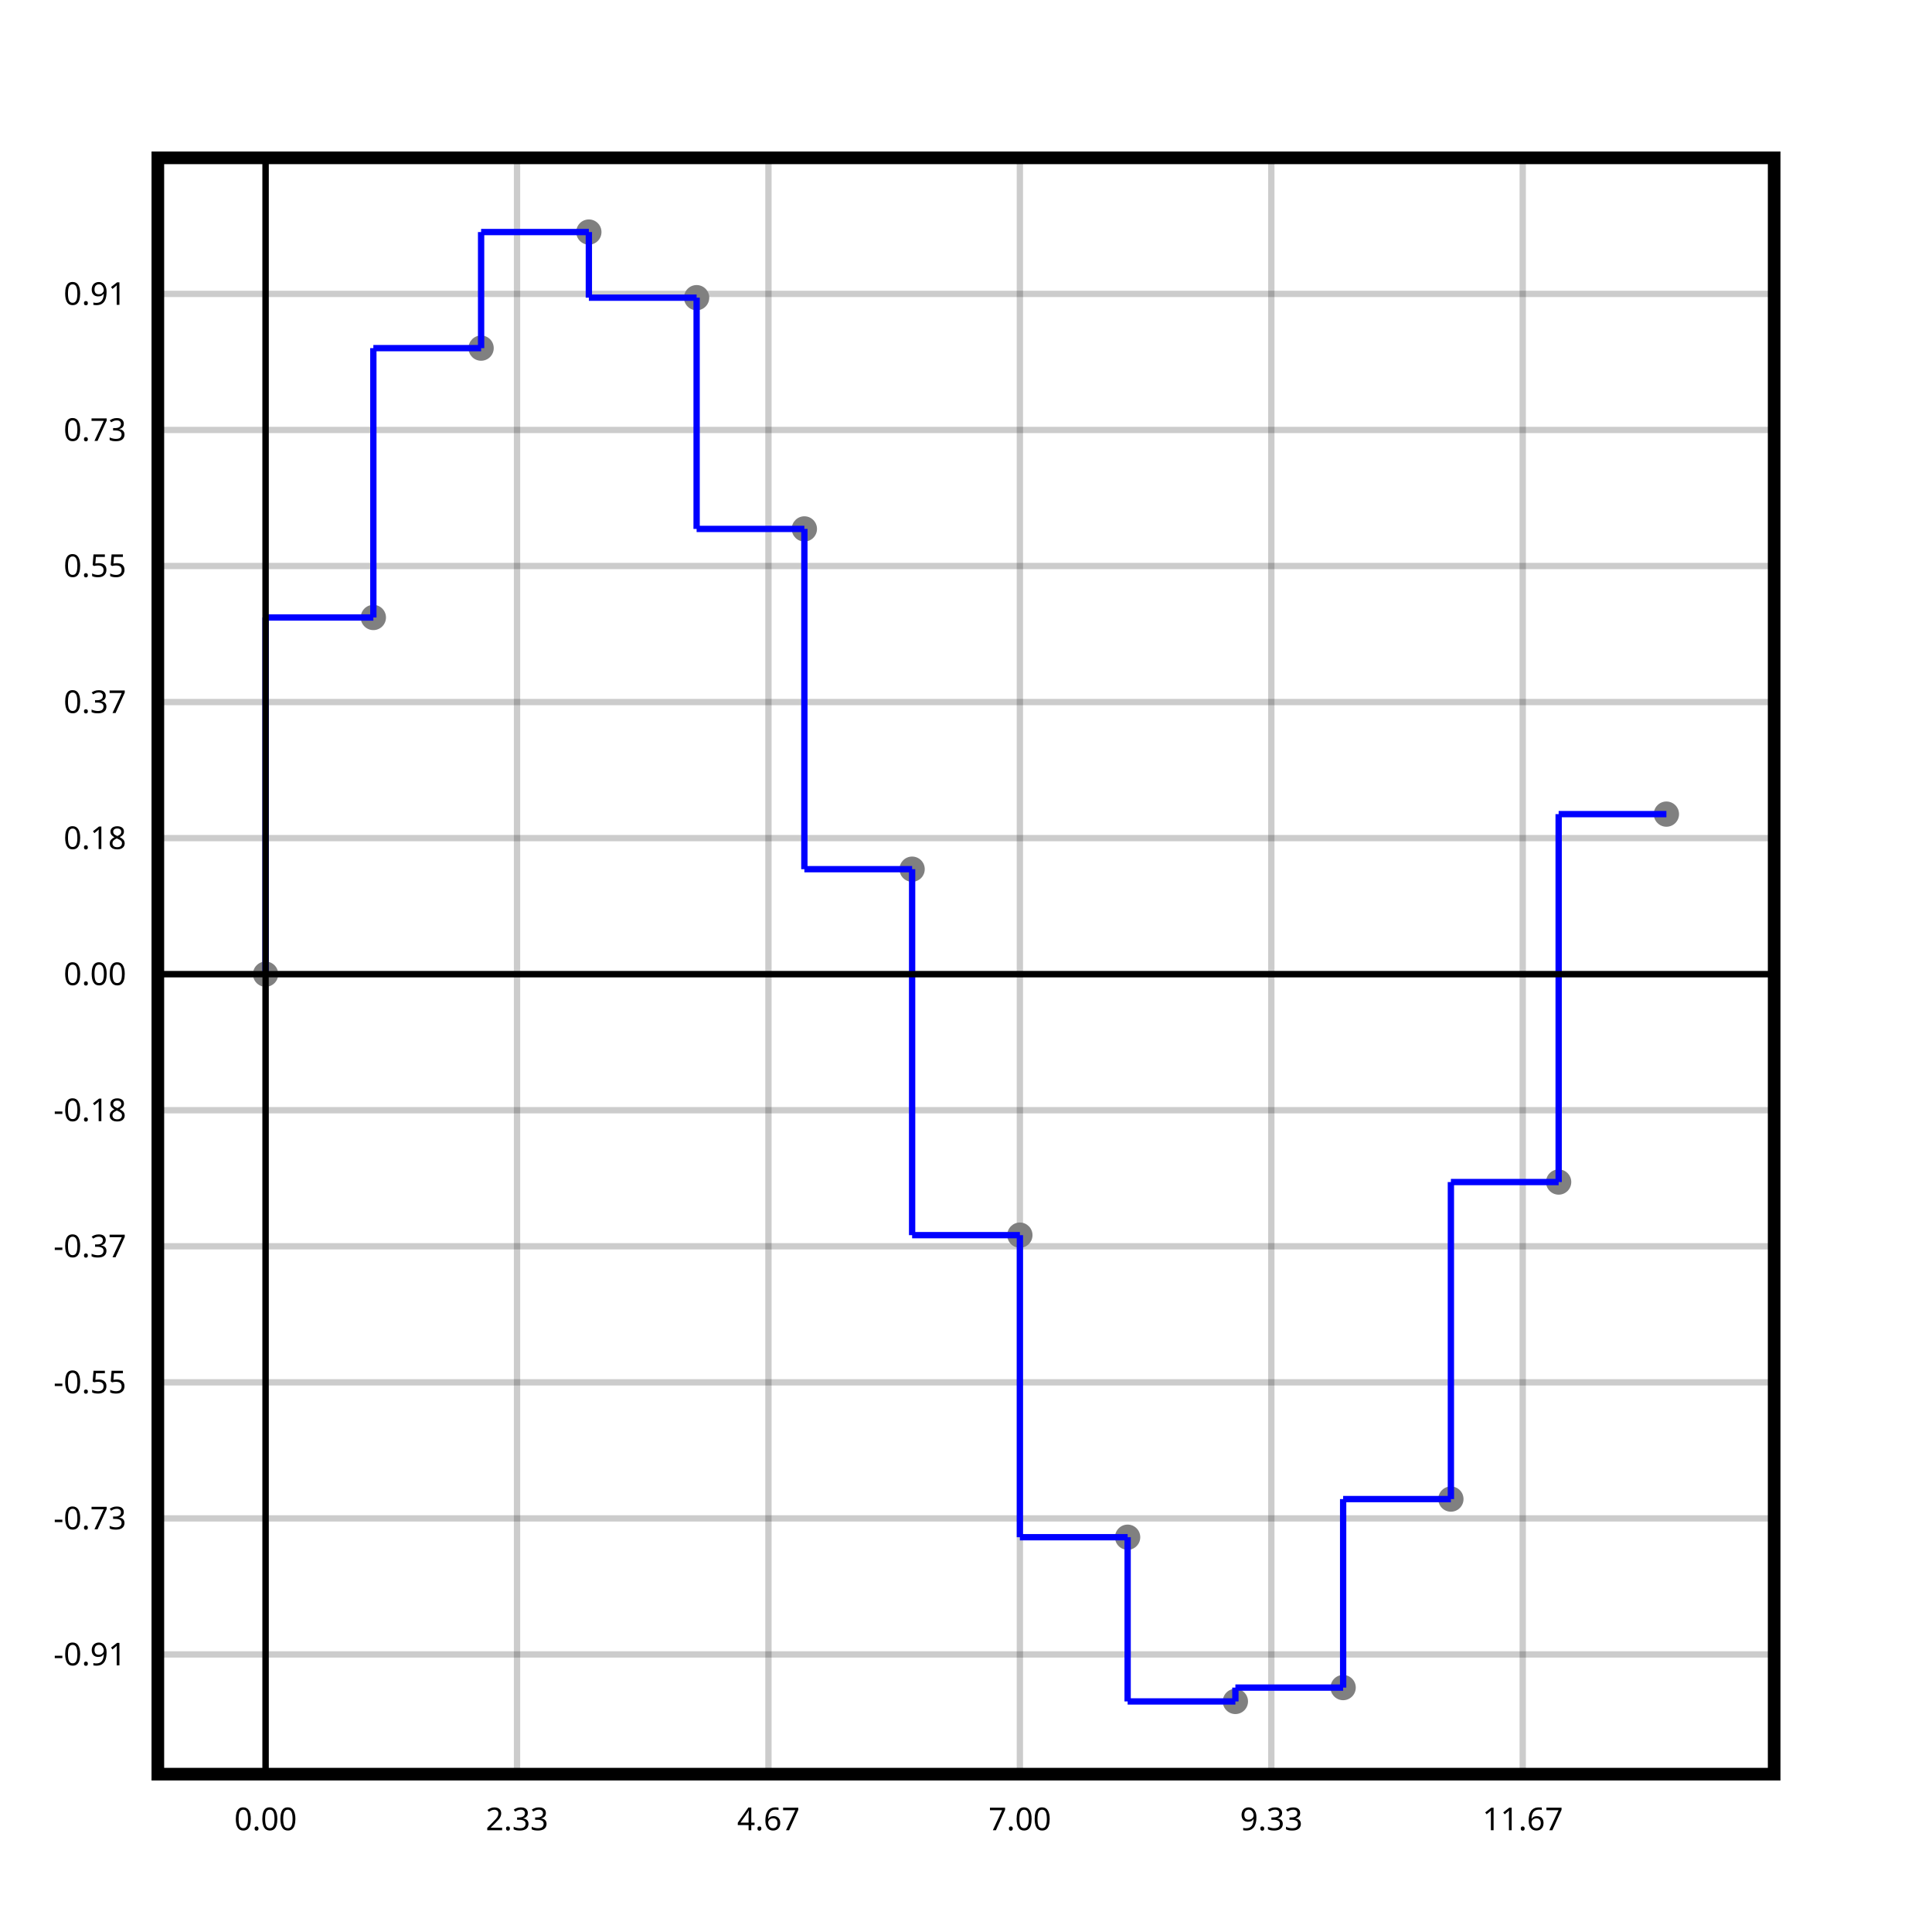
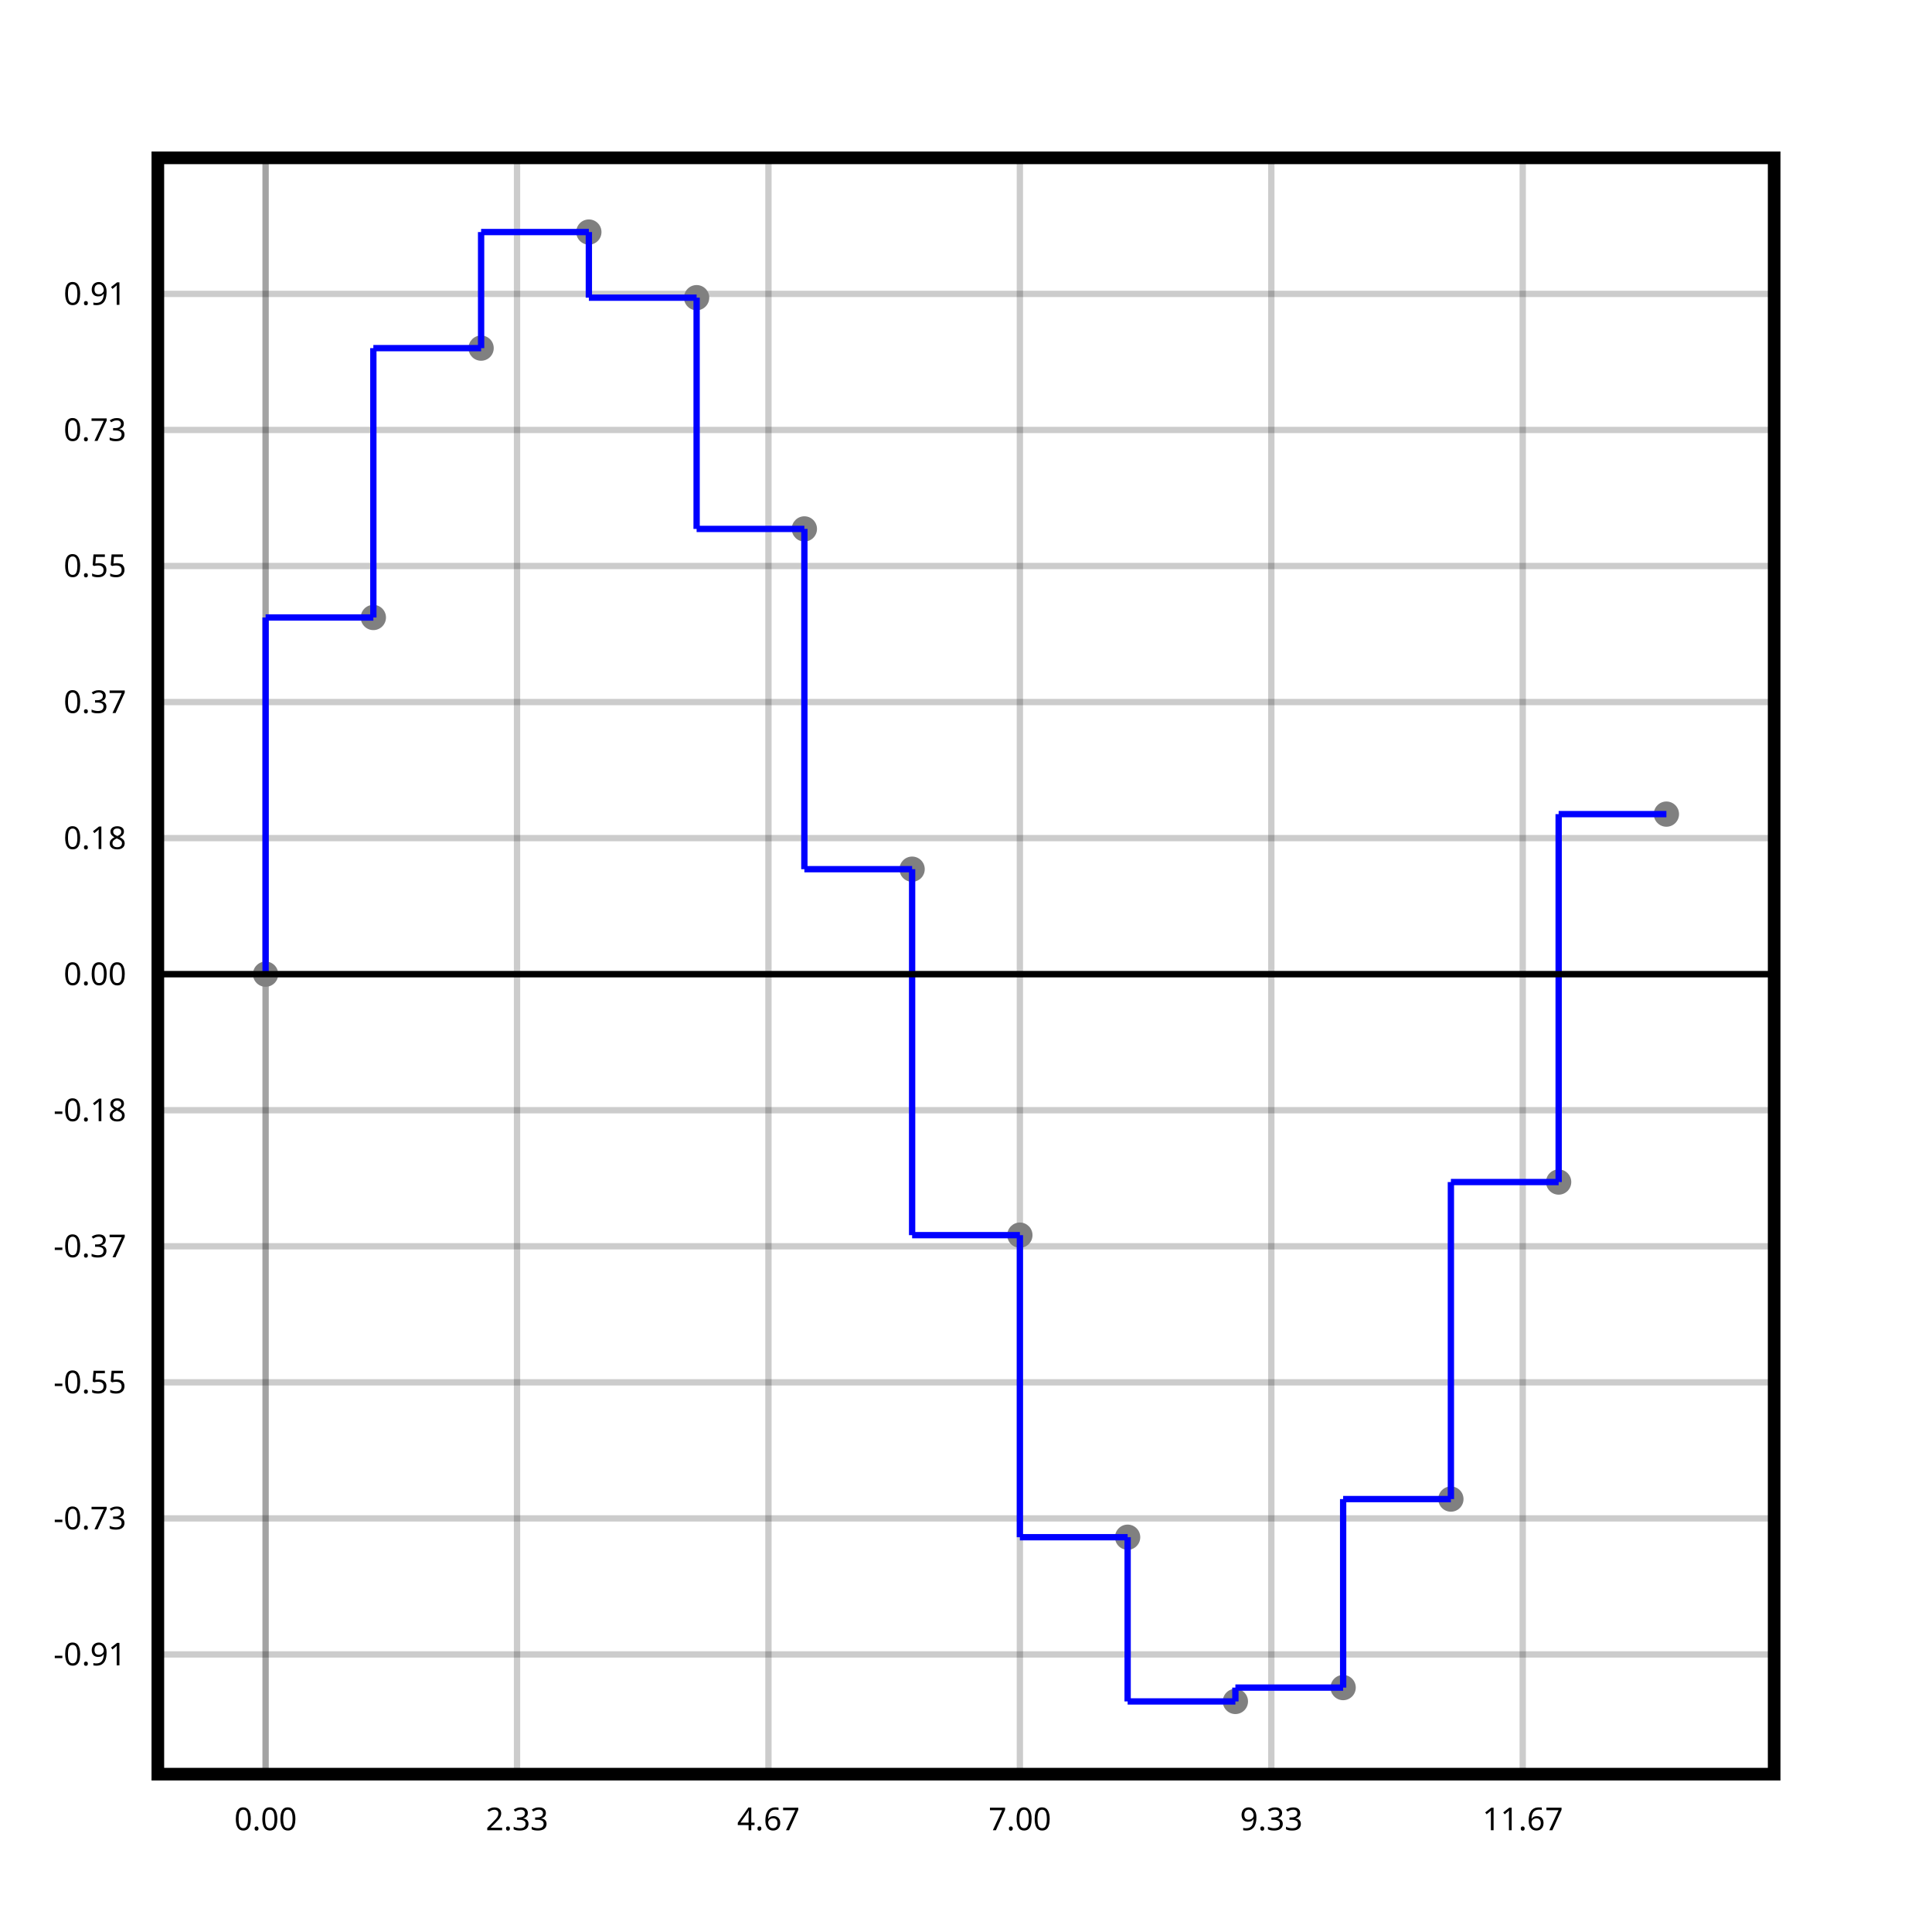
<svg xmlns="http://www.w3.org/2000/svg" width="612" height="612" viewBox="-50 -50 612 612">
  <rect x="-50" y="-50" width="612" height="612" rx="auto" ry="auto" fill="#FFFFFF" fill-opacity="1.0e+00" stroke="none" stroke-opacity="1.0e+00" stroke-width="1" opacity="1.0e+00" />
  <line x1="34.133" y1="0" x2="34.133" y2="512" stroke="#000000" stroke-opacity="1" stroke-width="2" stroke-linecap="butt" opacity="0.2" />
  <line x1="113.778" y1="0" x2="113.778" y2="512" stroke="#000000" stroke-opacity="1" stroke-width="2" stroke-linecap="butt" opacity="0.2" />
  <line x1="193.422" y1="0" x2="193.422" y2="512" stroke="#000000" stroke-opacity="1" stroke-width="2" stroke-linecap="butt" opacity="0.2" />
  <line x1="273.067" y1="0" x2="273.067" y2="512" stroke="#000000" stroke-opacity="1" stroke-width="2" stroke-linecap="butt" opacity="0.2" />
  <line x1="352.711" y1="0" x2="352.711" y2="512" stroke="#000000" stroke-opacity="1" stroke-width="2" stroke-linecap="butt" opacity="0.2" />
  <line x1="432.356" y1="0" x2="432.356" y2="512" stroke="#000000" stroke-opacity="1" stroke-width="2" stroke-linecap="butt" opacity="0.2" />
  <line x1="34.133" y1="0" x2="34.133" y2="512" stroke="#000000" stroke-opacity="1" stroke-width="2" stroke-linecap="butt" opacity="0.2" />
  <line x1="0" y1="258.588" x2="512" y2="258.588" stroke="#000000" stroke-opacity="1" stroke-width="2" stroke-linecap="butt" opacity="0.2" />
  <line x1="0" y1="215.49" x2="512" y2="215.49" stroke="#000000" stroke-opacity="1" stroke-width="2" stroke-linecap="butt" opacity="0.2" />
  <line x1="0" y1="172.392" x2="512" y2="172.392" stroke="#000000" stroke-opacity="1" stroke-width="2" stroke-linecap="butt" opacity="0.2" />
  <line x1="0" y1="129.294" x2="512" y2="129.294" stroke="#000000" stroke-opacity="1" stroke-width="2" stroke-linecap="butt" opacity="0.2" />
  <line x1="0" y1="86.196" x2="512" y2="86.196" stroke="#000000" stroke-opacity="1" stroke-width="2" stroke-linecap="butt" opacity="0.2" />
  <line x1="0" y1="43.098" x2="512" y2="43.098" stroke="#000000" stroke-opacity="1" stroke-width="2" stroke-linecap="butt" opacity="0.2" />
  <line x1="0" y1="258.588" x2="512" y2="258.588" stroke="#000000" stroke-opacity="1" stroke-width="2" stroke-linecap="butt" opacity="0.2" />
  <line x1="0" y1="301.686" x2="512" y2="301.686" stroke="#000000" stroke-opacity="1" stroke-width="2" stroke-linecap="butt" opacity="0.2" />
  <line x1="0" y1="344.784" x2="512" y2="344.784" stroke="#000000" stroke-opacity="1" stroke-width="2" stroke-linecap="butt" opacity="0.2" />
  <line x1="0" y1="387.882" x2="512" y2="387.882" stroke="#000000" stroke-opacity="1" stroke-width="2" stroke-linecap="butt" opacity="0.2" />
  <line x1="0" y1="430.98" x2="512" y2="430.98" stroke="#000000" stroke-opacity="1" stroke-width="2" stroke-linecap="butt" opacity="0.2" />
  <line x1="0" y1="474.078" x2="512" y2="474.078" stroke="#000000" stroke-opacity="1" stroke-width="2" stroke-linecap="butt" opacity="0.2" />
  <circle cx="34.133" cy="258.588" r="4" fill="#808080" fill-opacity="1" stroke="none" stroke-opacity="1" stroke-width="0" opacity="1" />
  <circle cx="68.267" cy="145.602" r="4" fill="#808080" fill-opacity="1" stroke="none" stroke-opacity="1" stroke-width="0" opacity="1" />
  <circle cx="102.4" cy="60.278" r="4" fill="#808080" fill-opacity="1" stroke="none" stroke-opacity="1" stroke-width="0" opacity="1" />
  <circle cx="136.533" cy="23.508" r="4" fill="#808080" fill-opacity="1" stroke="none" stroke-opacity="1" stroke-width="0" opacity="1" />
  <circle cx="170.667" cy="44.294" r="4" fill="#808080" fill-opacity="1" stroke="none" stroke-opacity="1" stroke-width="0" opacity="1" />
  <circle cx="204.8" cy="117.546" r="4" fill="#808080" fill-opacity="1" stroke="none" stroke-opacity="1" stroke-width="0" opacity="1" />
  <circle cx="238.933" cy="225.33" r="4" fill="#808080" fill-opacity="1" stroke="none" stroke-opacity="1" stroke-width="0" opacity="1" />
  <circle cx="273.067" cy="341.257" r="4" fill="#808080" fill-opacity="1" stroke="none" stroke-opacity="1" stroke-width="0" opacity="1" />
  <circle cx="307.2" cy="436.944" r="4" fill="#808080" fill-opacity="1" stroke="none" stroke-opacity="1" stroke-width="0" opacity="1" />
  <circle cx="341.333" cy="488.963" r="4" fill="#808080" fill-opacity="1" stroke="none" stroke-opacity="1" stroke-width="0" opacity="1" />
  <circle cx="375.467" cy="484.578" r="4" fill="#808080" fill-opacity="1" stroke="none" stroke-opacity="1" stroke-width="0" opacity="1" />
  <circle cx="409.6" cy="424.863" r="4" fill="#808080" fill-opacity="1" stroke="none" stroke-opacity="1" stroke-width="0" opacity="1" />
  <circle cx="443.733" cy="324.438" r="4" fill="#808080" fill-opacity="1" stroke="none" stroke-opacity="1" stroke-width="0" opacity="1" />
  <circle cx="477.867" cy="207.89" r="4" fill="#808080" fill-opacity="1" stroke="none" stroke-opacity="1" stroke-width="0" opacity="1" />
  <line x1="34.133" y1="258.588" x2="34.133" y2="145.602" stroke="#0000FF" stroke-opacity="1" stroke-width="2" stroke-linecap="butt" opacity="1" />
  <line x1="34.133" y1="145.602" x2="68.267" y2="145.602" stroke="#0000FF" stroke-opacity="1" stroke-width="2" stroke-linecap="butt" opacity="1" />
  <line x1="68.267" y1="145.602" x2="68.267" y2="60.278" stroke="#0000FF" stroke-opacity="1" stroke-width="2" stroke-linecap="butt" opacity="1" />
  <line x1="68.267" y1="60.278" x2="102.4" y2="60.278" stroke="#0000FF" stroke-opacity="1" stroke-width="2" stroke-linecap="butt" opacity="1" />
  <line x1="102.4" y1="60.278" x2="102.4" y2="23.508" stroke="#0000FF" stroke-opacity="1" stroke-width="2" stroke-linecap="butt" opacity="1" />
  <line x1="102.4" y1="23.508" x2="136.533" y2="23.508" stroke="#0000FF" stroke-opacity="1" stroke-width="2" stroke-linecap="butt" opacity="1" />
  <line x1="136.533" y1="23.508" x2="136.533" y2="44.294" stroke="#0000FF" stroke-opacity="1" stroke-width="2" stroke-linecap="butt" opacity="1" />
  <line x1="136.533" y1="44.294" x2="170.667" y2="44.294" stroke="#0000FF" stroke-opacity="1" stroke-width="2" stroke-linecap="butt" opacity="1" />
  <line x1="170.667" y1="44.294" x2="170.667" y2="117.546" stroke="#0000FF" stroke-opacity="1" stroke-width="2" stroke-linecap="butt" opacity="1" />
  <line x1="170.667" y1="117.546" x2="204.8" y2="117.546" stroke="#0000FF" stroke-opacity="1" stroke-width="2" stroke-linecap="butt" opacity="1" />
  <line x1="204.8" y1="117.546" x2="204.8" y2="225.33" stroke="#0000FF" stroke-opacity="1" stroke-width="2" stroke-linecap="butt" opacity="1" />
  <line x1="204.8" y1="225.33" x2="238.933" y2="225.33" stroke="#0000FF" stroke-opacity="1" stroke-width="2" stroke-linecap="butt" opacity="1" />
  <line x1="238.933" y1="225.33" x2="238.933" y2="341.257" stroke="#0000FF" stroke-opacity="1" stroke-width="2" stroke-linecap="butt" opacity="1" />
  <line x1="238.933" y1="341.257" x2="273.067" y2="341.257" stroke="#0000FF" stroke-opacity="1" stroke-width="2" stroke-linecap="butt" opacity="1" />
  <line x1="273.067" y1="341.257" x2="273.067" y2="436.944" stroke="#0000FF" stroke-opacity="1" stroke-width="2" stroke-linecap="butt" opacity="1" />
  <line x1="273.067" y1="436.944" x2="307.2" y2="436.944" stroke="#0000FF" stroke-opacity="1" stroke-width="2" stroke-linecap="butt" opacity="1" />
  <line x1="307.2" y1="436.944" x2="307.2" y2="488.963" stroke="#0000FF" stroke-opacity="1" stroke-width="2" stroke-linecap="butt" opacity="1" />
  <line x1="307.2" y1="488.963" x2="341.333" y2="488.963" stroke="#0000FF" stroke-opacity="1" stroke-width="2" stroke-linecap="butt" opacity="1" />
  <line x1="341.333" y1="488.963" x2="341.333" y2="484.578" stroke="#0000FF" stroke-opacity="1" stroke-width="2" stroke-linecap="butt" opacity="1" />
  <line x1="341.333" y1="484.578" x2="375.467" y2="484.578" stroke="#0000FF" stroke-opacity="1" stroke-width="2" stroke-linecap="butt" opacity="1" />
  <line x1="375.467" y1="484.578" x2="375.467" y2="424.863" stroke="#0000FF" stroke-opacity="1" stroke-width="2" stroke-linecap="butt" opacity="1" />
  <line x1="375.467" y1="424.863" x2="409.6" y2="424.863" stroke="#0000FF" stroke-opacity="1" stroke-width="2" stroke-linecap="butt" opacity="1" />
  <line x1="409.6" y1="424.863" x2="409.6" y2="324.438" stroke="#0000FF" stroke-opacity="1" stroke-width="2" stroke-linecap="butt" opacity="1" />
  <line x1="409.6" y1="324.438" x2="443.733" y2="324.438" stroke="#0000FF" stroke-opacity="1" stroke-width="2" stroke-linecap="butt" opacity="1" />
  <line x1="443.733" y1="324.438" x2="443.733" y2="207.89" stroke="#0000FF" stroke-opacity="1" stroke-width="2" stroke-linecap="butt" opacity="1" />
  <line x1="443.733" y1="207.89" x2="477.867" y2="207.89" stroke="#0000FF" stroke-opacity="1" stroke-width="2" stroke-linecap="butt" opacity="1" />
-   <line x1="34.133" y1="0" x2="34.133" y2="512" stroke="#000000" stroke-opacity="1" stroke-width="2" stroke-linecap="butt" opacity="1" />
  <line x1="0" y1="258.588" x2="512" y2="258.588" stroke="#000000" stroke-opacity="1" stroke-width="2" stroke-linecap="butt" opacity="1" />
  <rect x="0" y="0" width="512" height="512" rx="auto" ry="auto" fill="none" fill-opacity="1.0e+00" stroke="#000000" stroke-opacity="1.0e+00" stroke-width="4" opacity="1.0e+00" />
  <text x="34.133" y="522" dx="0" dy="0" textLength="none" fill="#000000" fill-opacity="1" stroke="none" stroke-opacity="1" stroke-width="1" opacity="1" font-family="sans-serif" font-size="10px" font-weight="normal" text-anchor="middle" dominant-baseline="hanging">0.00</text>
  <text x="113.778" y="522" dx="0" dy="0" textLength="none" fill="#000000" fill-opacity="1" stroke="none" stroke-opacity="1" stroke-width="1" opacity="1" font-family="sans-serif" font-size="10px" font-weight="normal" text-anchor="middle" dominant-baseline="hanging">2.33</text>
  <text x="193.422" y="522" dx="0" dy="0" textLength="none" fill="#000000" fill-opacity="1" stroke="none" stroke-opacity="1" stroke-width="1" opacity="1" font-family="sans-serif" font-size="10px" font-weight="normal" text-anchor="middle" dominant-baseline="hanging">4.67</text>
  <text x="273.067" y="522" dx="0" dy="0" textLength="none" fill="#000000" fill-opacity="1" stroke="none" stroke-opacity="1" stroke-width="1" opacity="1" font-family="sans-serif" font-size="10px" font-weight="normal" text-anchor="middle" dominant-baseline="hanging">7.00</text>
  <text x="352.711" y="522" dx="0" dy="0" textLength="none" fill="#000000" fill-opacity="1" stroke="none" stroke-opacity="1" stroke-width="1" opacity="1" font-family="sans-serif" font-size="10px" font-weight="normal" text-anchor="middle" dominant-baseline="hanging">9.33</text>
  <text x="432.356" y="522" dx="0" dy="0" textLength="none" fill="#000000" fill-opacity="1" stroke="none" stroke-opacity="1" stroke-width="1" opacity="1" font-family="sans-serif" font-size="10px" font-weight="normal" text-anchor="middle" dominant-baseline="hanging">11.67</text>
  <text x="-10" y="258.588" dx="0" dy="0" textLength="none" fill="#000000" fill-opacity="1" stroke="none" stroke-opacity="1" stroke-width="1" opacity="1" font-family="sans-serif" font-size="10px" font-weight="normal" text-anchor="end" dominant-baseline="middle">0.00</text>
  <text x="-10" y="215.49" dx="0" dy="0" textLength="none" fill="#000000" fill-opacity="1" stroke="none" stroke-opacity="1" stroke-width="1" opacity="1" font-family="sans-serif" font-size="10px" font-weight="normal" text-anchor="end" dominant-baseline="middle">0.18</text>
  <text x="-10" y="172.392" dx="0" dy="0" textLength="none" fill="#000000" fill-opacity="1" stroke="none" stroke-opacity="1" stroke-width="1" opacity="1" font-family="sans-serif" font-size="10px" font-weight="normal" text-anchor="end" dominant-baseline="middle">0.37</text>
  <text x="-10" y="129.294" dx="0" dy="0" textLength="none" fill="#000000" fill-opacity="1" stroke="none" stroke-opacity="1" stroke-width="1" opacity="1" font-family="sans-serif" font-size="10px" font-weight="normal" text-anchor="end" dominant-baseline="middle">0.55</text>
  <text x="-10" y="86.196" dx="0" dy="0" textLength="none" fill="#000000" fill-opacity="1" stroke="none" stroke-opacity="1" stroke-width="1" opacity="1" font-family="sans-serif" font-size="10px" font-weight="normal" text-anchor="end" dominant-baseline="middle">0.73</text>
  <text x="-10" y="43.098" dx="0" dy="0" textLength="none" fill="#000000" fill-opacity="1" stroke="none" stroke-opacity="1" stroke-width="1" opacity="1" font-family="sans-serif" font-size="10px" font-weight="normal" text-anchor="end" dominant-baseline="middle">0.91</text>
  <text x="-10" y="301.686" dx="0" dy="0" textLength="none" fill="#000000" fill-opacity="1" stroke="none" stroke-opacity="1" stroke-width="1" opacity="1" font-family="sans-serif" font-size="10px" font-weight="normal" text-anchor="end" dominant-baseline="middle">-0.18</text>
  <text x="-10" y="344.784" dx="0" dy="0" textLength="none" fill="#000000" fill-opacity="1" stroke="none" stroke-opacity="1" stroke-width="1" opacity="1" font-family="sans-serif" font-size="10px" font-weight="normal" text-anchor="end" dominant-baseline="middle">-0.37</text>
  <text x="-10" y="387.882" dx="0" dy="0" textLength="none" fill="#000000" fill-opacity="1" stroke="none" stroke-opacity="1" stroke-width="1" opacity="1" font-family="sans-serif" font-size="10px" font-weight="normal" text-anchor="end" dominant-baseline="middle">-0.55</text>
  <text x="-10" y="430.98" dx="0" dy="0" textLength="none" fill="#000000" fill-opacity="1" stroke="none" stroke-opacity="1" stroke-width="1" opacity="1" font-family="sans-serif" font-size="10px" font-weight="normal" text-anchor="end" dominant-baseline="middle">-0.73</text>
  <text x="-10" y="474.078" dx="0" dy="0" textLength="none" fill="#000000" fill-opacity="1" stroke="none" stroke-opacity="1" stroke-width="1" opacity="1" font-family="sans-serif" font-size="10px" font-weight="normal" text-anchor="end" dominant-baseline="middle">-0.91</text>
</svg>
